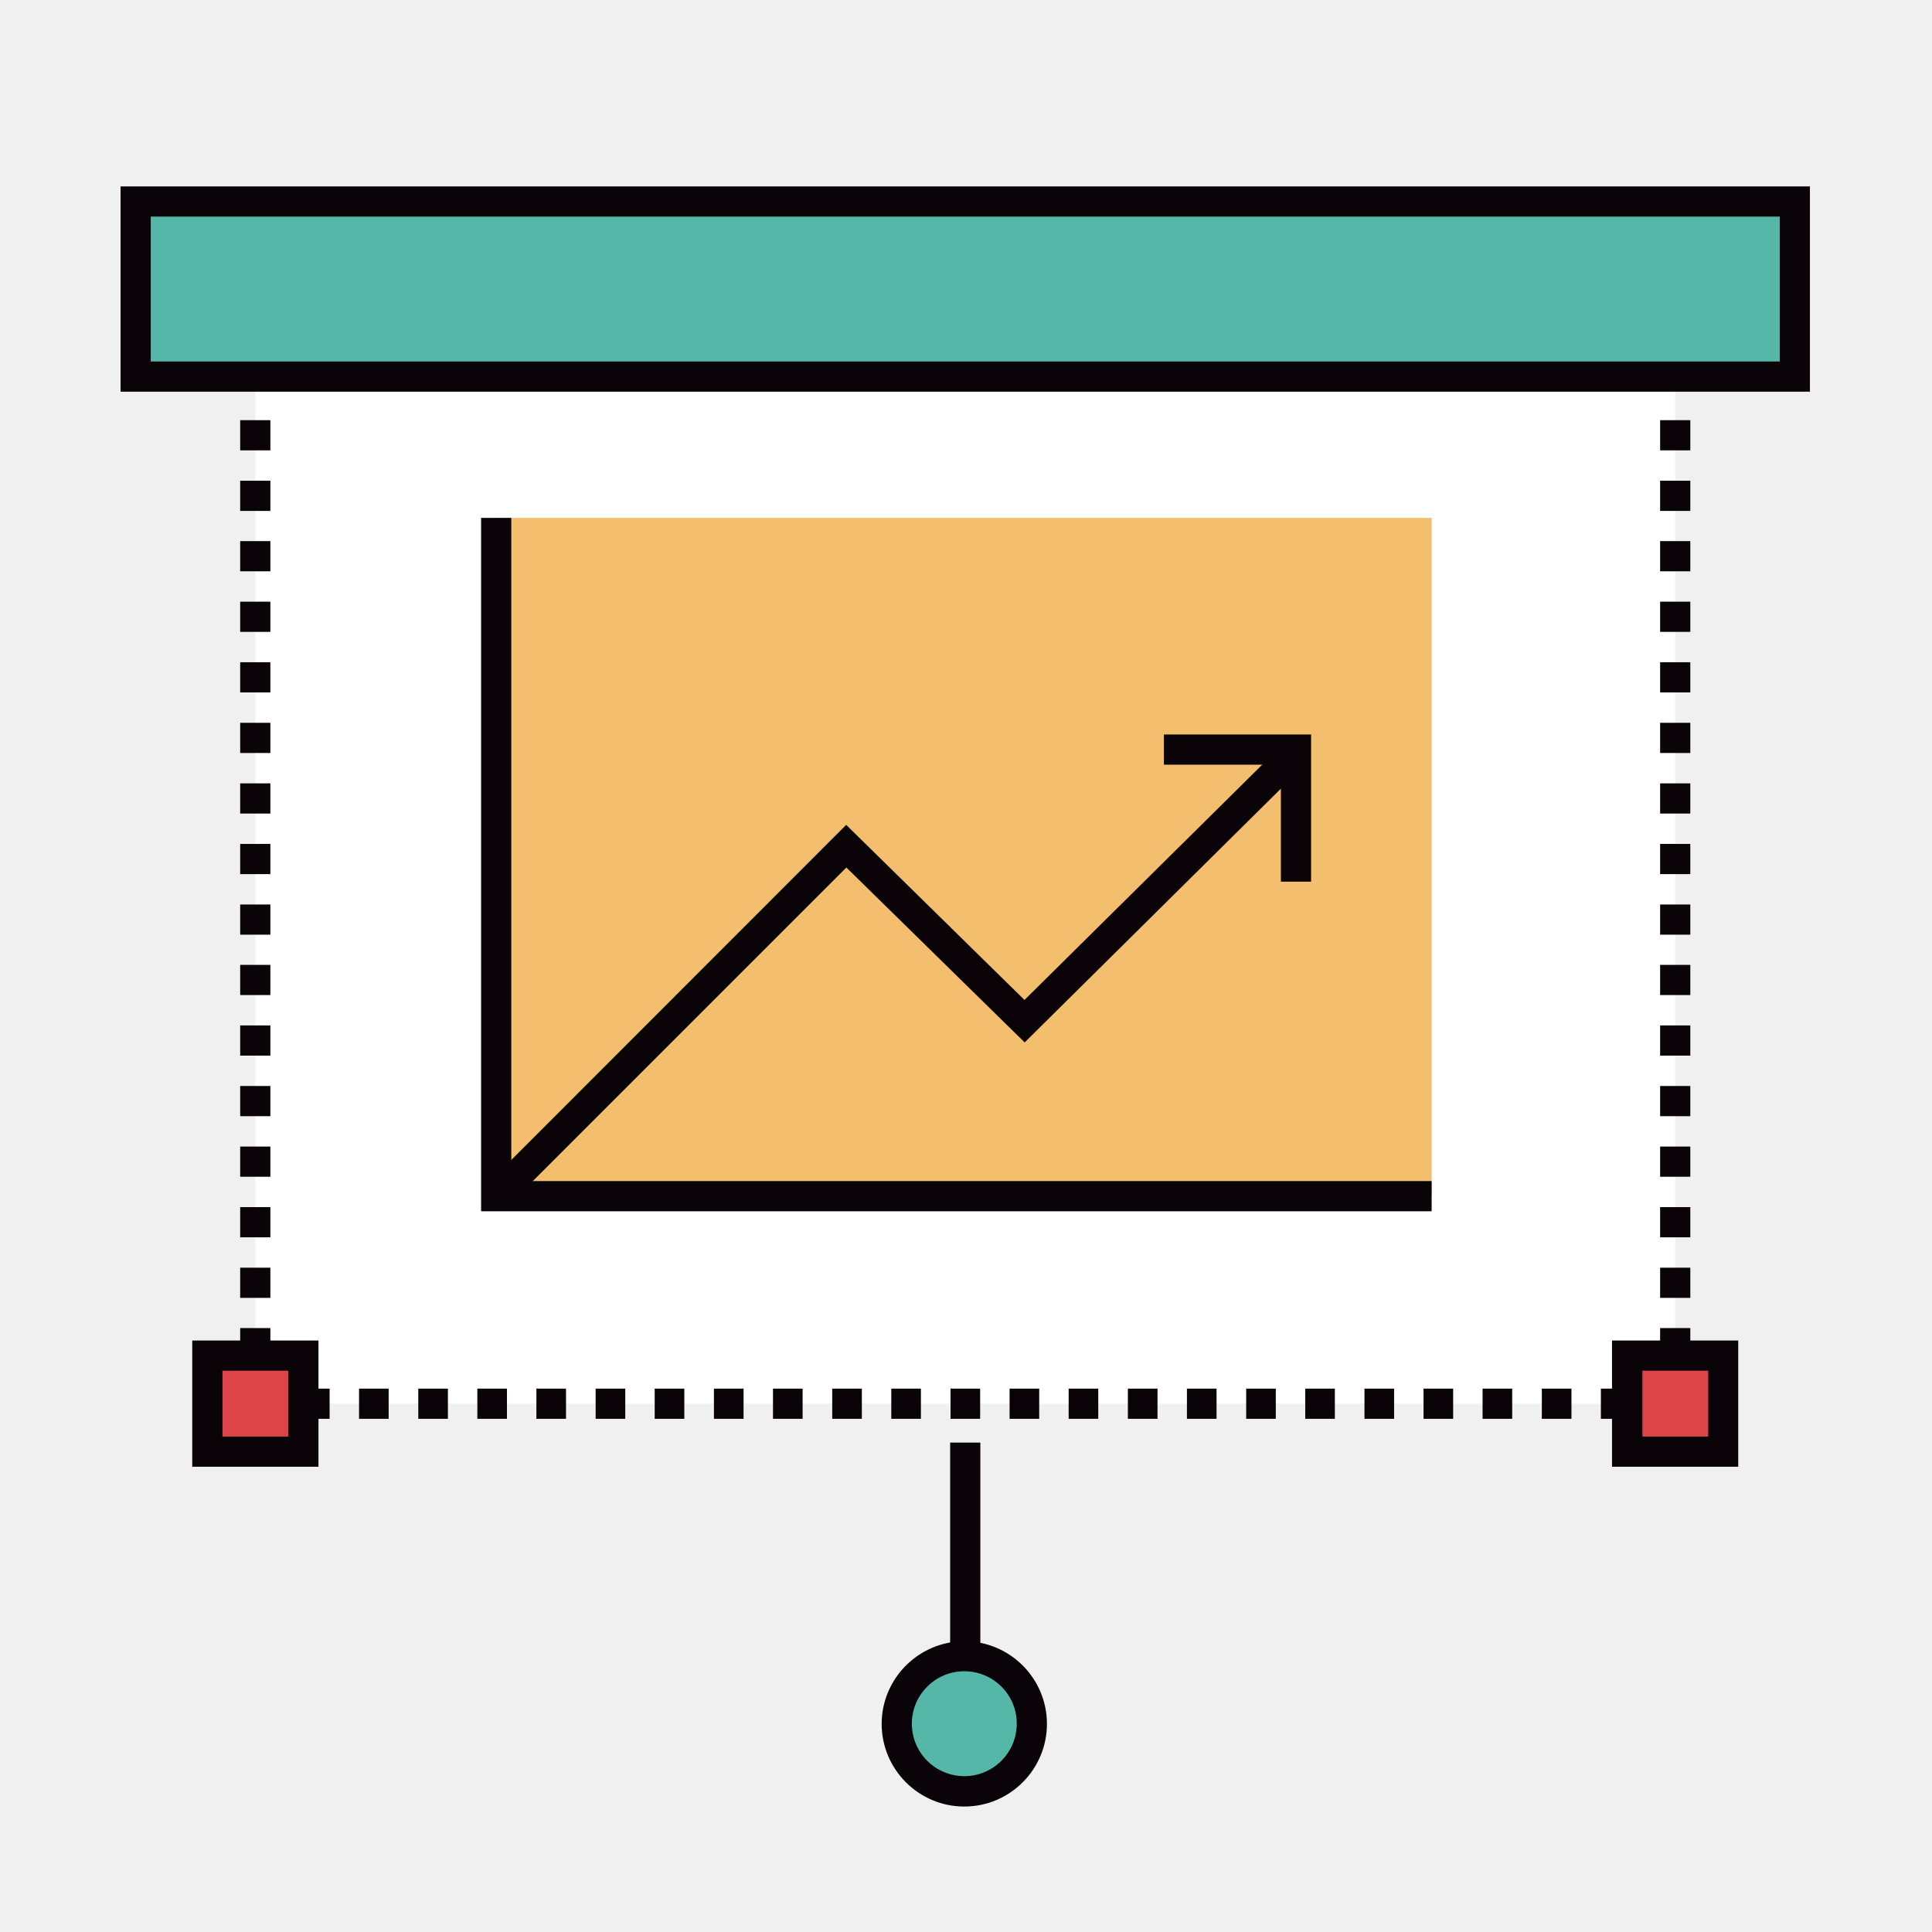
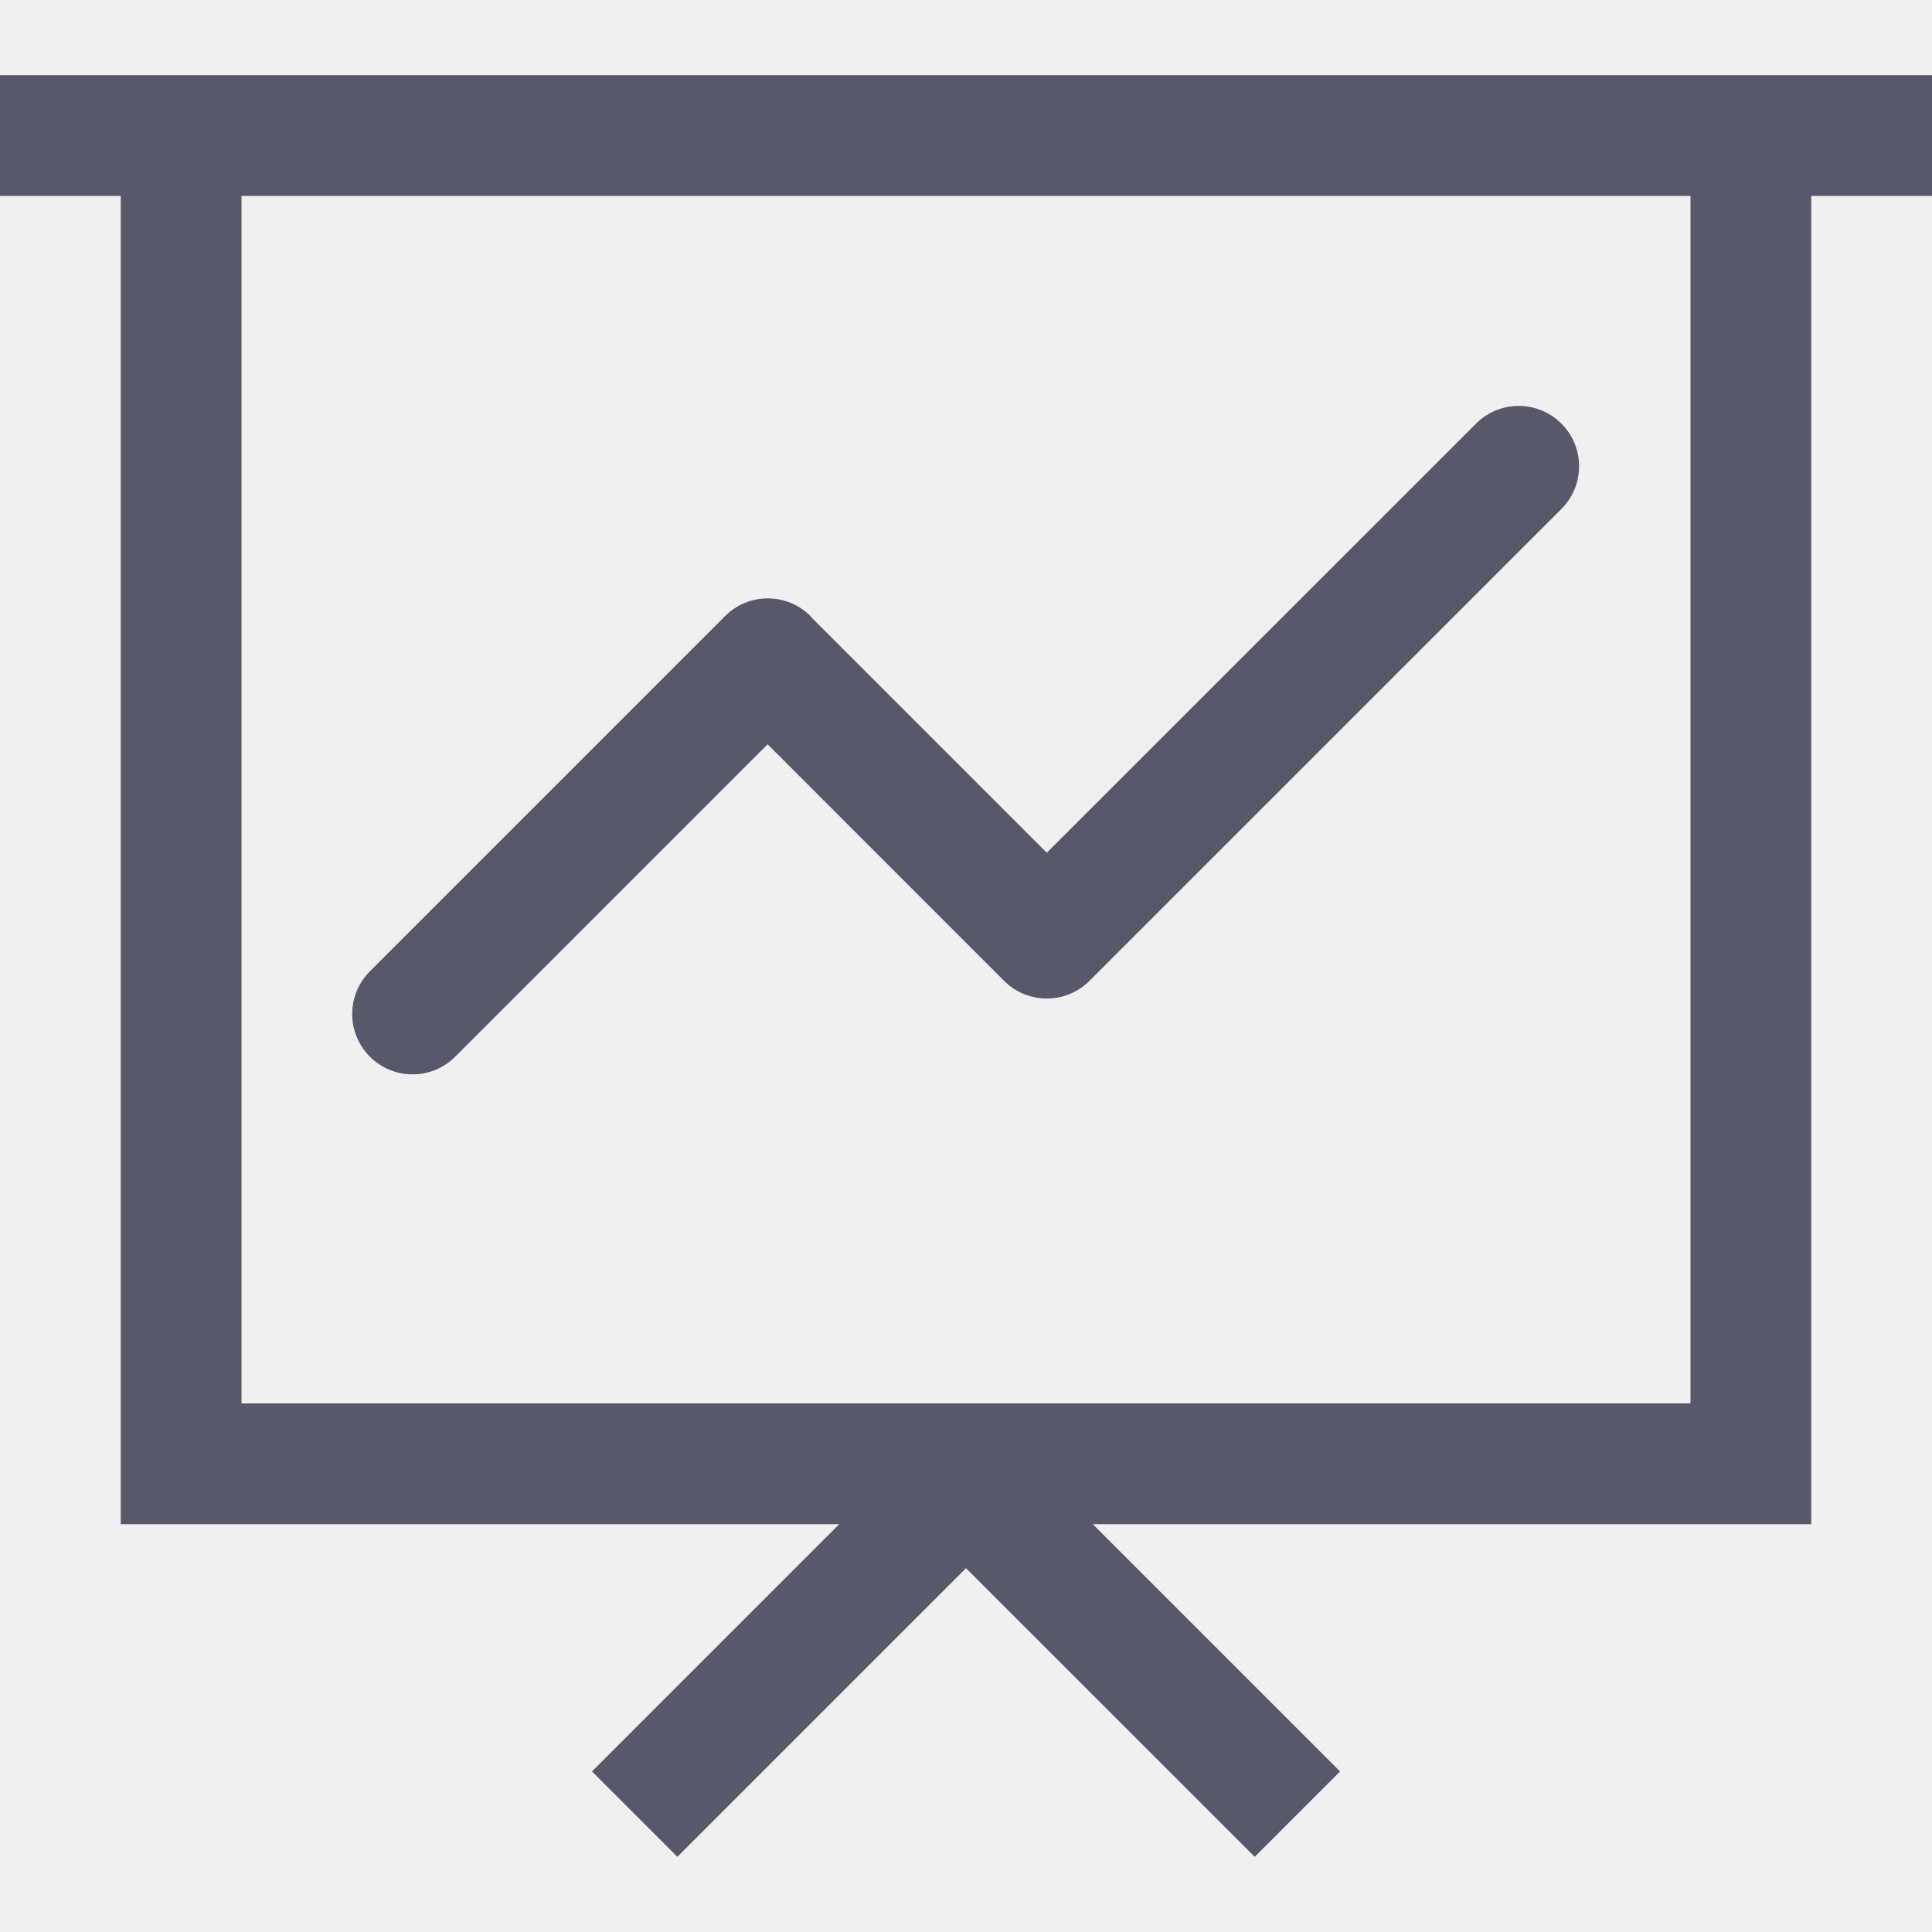
- <svg xmlns="http://www.w3.org/2000/svg" t="1636120907955" class="icon" viewBox="0 0 1024 1024" version="1.1" p-id="36134" width="200" height="200">
+ <svg xmlns="http://www.w3.org/2000/svg" t="1636126974551" class="icon" viewBox="0 0 1024 1024" version="1.1" p-id="57485" width="200" height="200">
  <defs>
    <style type="text/css" />
  </defs>
-   <path d="M135.3 198.6h752.6V744H135.3z" fill="#FFFFFF" p-id="36135" />
-   <path d="M879.9 736h16v16h-16zM864.2 752h-15.7v-16h15.7v16z m-31.3 0h-15.7v-16h15.7v16z m-31.4 0h-15.7v-16h15.7v16z m-31.3 0h-15.7v-16h15.7v16z m-31.3 0h-15.7v-16h15.7v16z m-31.4 0h-15.7v-16h15.7v16z m-31.3 0h-15.7v-16h15.7v16z m-31.4 0h-15.7v-16h15.7v16z m-31.3 0h-15.7v-16h15.7v16z m-31.4 0h-15.7v-16h15.7v16z m-31.3 0h-15.7v-16h15.7v16z m-31.3 0h-15.7v-16h15.7v16z m-31.4 0h-15.7v-16h15.7v16z m-31.3 0h-15.7v-16h15.7v16z m-31.4 0h-15.7v-16h15.7v16z m-31.3 0h-15.7v-16h15.7v16z m-31.4 0H347v-16h15.7v16z m-31.3 0h-15.7v-16h15.7v16z m-31.4 0h-15.7v-16H300v16z m-31.3 0H253v-16h15.7v16z m-31.3 0h-15.7v-16h15.7v16z m-31.4 0h-15.7v-16H206v16z m-31.3 0H159v-16h15.7v16zM127.3 736h16v16h-16zM143.3 719.9h-16v-16h16v16z m0-32h-16v-16h16v16z m0-32.1h-16v-16h16v16z m0-32.1h-16v-16h16v16z m0-32.1h-16v-16h16v16z m0-32.1h-16v-16h16v16z m0-32.1h-16v-16h16v16z m0-32h-16v-16h16v16z m0-32.1h-16v-16h16v16z m0-32.1h-16v-16h16v16z m0-32.1h-16v-16h16v16z m0-32.1h-16v-16h16v16z m0-32.1h-16v-16h16v16z m0-32.1h-16v-16h16v16z m0-32h-16v-16h16v16z m0-32.1h-16v-16h16v16zM127.3 190.6h16v16h-16zM864.2 206.6h-15.7v-16h15.7v16z m-31.3 0h-15.7v-16h15.7v16z m-31.4 0h-15.7v-16h15.7v16z m-31.3 0h-15.7v-16h15.7v16z m-31.3 0h-15.7v-16h15.7v16z m-31.4 0h-15.7v-16h15.7v16z m-31.3 0h-15.7v-16h15.7v16z m-31.4 0h-15.7v-16h15.7v16z m-31.3 0h-15.7v-16h15.7v16z m-31.4 0h-15.7v-16h15.7v16z m-31.3 0h-15.7v-16h15.7v16z m-31.3 0h-15.7v-16h15.7v16z m-31.4 0h-15.7v-16h15.7v16z m-31.3 0h-15.7v-16h15.7v16z m-31.4 0h-15.7v-16h15.7v16z m-31.3 0h-15.7v-16h15.7v16z m-31.4 0H347v-16h15.7v16z m-31.3 0h-15.7v-16h15.7v16z m-31.4 0h-15.7v-16H300v16z m-31.3 0H253v-16h15.7v16z m-31.3 0h-15.7v-16h15.7v16z m-31.4 0h-15.7v-16H206v16z m-31.3 0H159v-16h15.7v16zM879.9 190.6h16v16h-16zM895.9 719.9h-16v-16h16v16z m0-32h-16v-16h16v16z m0-32.1h-16v-16h16v16z m0-32.1h-16v-16h16v16z m0-32.1h-16v-16h16v16z m0-32.1h-16v-16h16v16z m0-32.1h-16v-16h16v16z m0-32h-16v-16h16v16z m0-32.1h-16v-16h16v16z m0-32.1h-16v-16h16v16z m0-32.1h-16v-16h16v16z m0-32.1h-16v-16h16v16z m0-32.1h-16v-16h16v16z m0-32.1h-16v-16h16v16z m0-32h-16v-16h16v16z m0-32.1h-16v-16h16v16z" fill="#0A0408" p-id="36136" />
-   <path d="M263 274.5h495.8V634H263z" fill="#F4BE6F" p-id="36137" />
-   <path d="M758.8 642H255V274.5h16V626h487.8zM503.6 764.6h16v137.2h-16z" fill="#0A0408" p-id="36138" />
-   <path d="M511.1 913.7m-35.8 0a35.8 35.8 0 1 0 71.6 0 35.8 35.8 0 1 0-71.6 0Z" fill="#55B7A8" p-id="36139" />
-   <path d="M511.1 957.5c-24.2 0-43.8-19.7-43.8-43.8s19.7-43.8 43.8-43.8c24.2 0 43.8 19.7 43.8 43.8s-19.6 43.8-43.8 43.8z m0-71.7c-15.4 0-27.8 12.5-27.8 27.8 0 15.4 12.5 27.8 27.8 27.8 15.4 0 27.8-12.5 27.8-27.8 0.1-15.3-12.4-27.8-27.8-27.8z" fill="#0A0408" p-id="36140" />
-   <path d="M268.7 639.7l-11.3-11.3 191.1-191.2L543 530l135.1-133.7 11.2 11.4-146.2 144.8-94.5-92.7z" fill="#0A0408" p-id="36141" />
-   <path d="M694.9 467.3h-16v-62h-62v-16h78z" fill="#0A0408" p-id="36142" />
-   <path d="M71.9 106.8h879.4v92.8H71.9z" fill="#55B7A8" p-id="36143" />
-   <path d="M959.3 207.6H63.9V98.8h895.4v108.8z m-879.4-16h863.4v-76.8H79.9v76.8z" fill="#0A0408" p-id="36144" />
-   <path d="M109.9 718.5h50.9v50.9h-50.9z" fill="#DC444A" p-id="36145" />
-   <path d="M168.8 777.4h-66.9v-66.9h66.9v66.9z m-50.9-16h34.9v-34.9h-34.9v34.9z" fill="#0A0408" p-id="36146" />
-   <path d="M862.5 718.5h50.9v50.9h-50.9z" fill="#DC444A" p-id="36147" />
-   <path d="M921.3 777.4h-66.9v-66.9h66.9v66.9z m-50.8-16h34.9v-34.9h-34.9v34.9z" fill="#0A0408" p-id="36148" />
+   <path d="M1024 39.84H0v64h64v704h380.8L313.76 938.88l45.248 45.248L512 831.168l153.024 152.992 45.248-45.248-131.072-131.072H960v-704h64z m-128 704H128v-640h768z" fill="#575869" p-id="57486" />
+   <path d="M218.656 569.44a31.904 31.904 0 0 0 22.624-9.376l165.568-165.568 125.248 125.28 0.064 0.032 0.032 0.064a32 32 0 0 0 45.248 0l250.528-250.496a32 32 0 0 0-45.248-45.248l-227.904 227.84-124.896-124.896c-0.16-0.16-0.192-0.384-0.352-0.544a32 32 0 0 0-45.248 0l-188.288 188.288a32 32 0 0 0 22.624 54.624z" fill="#575869" p-id="57487" />
</svg>
